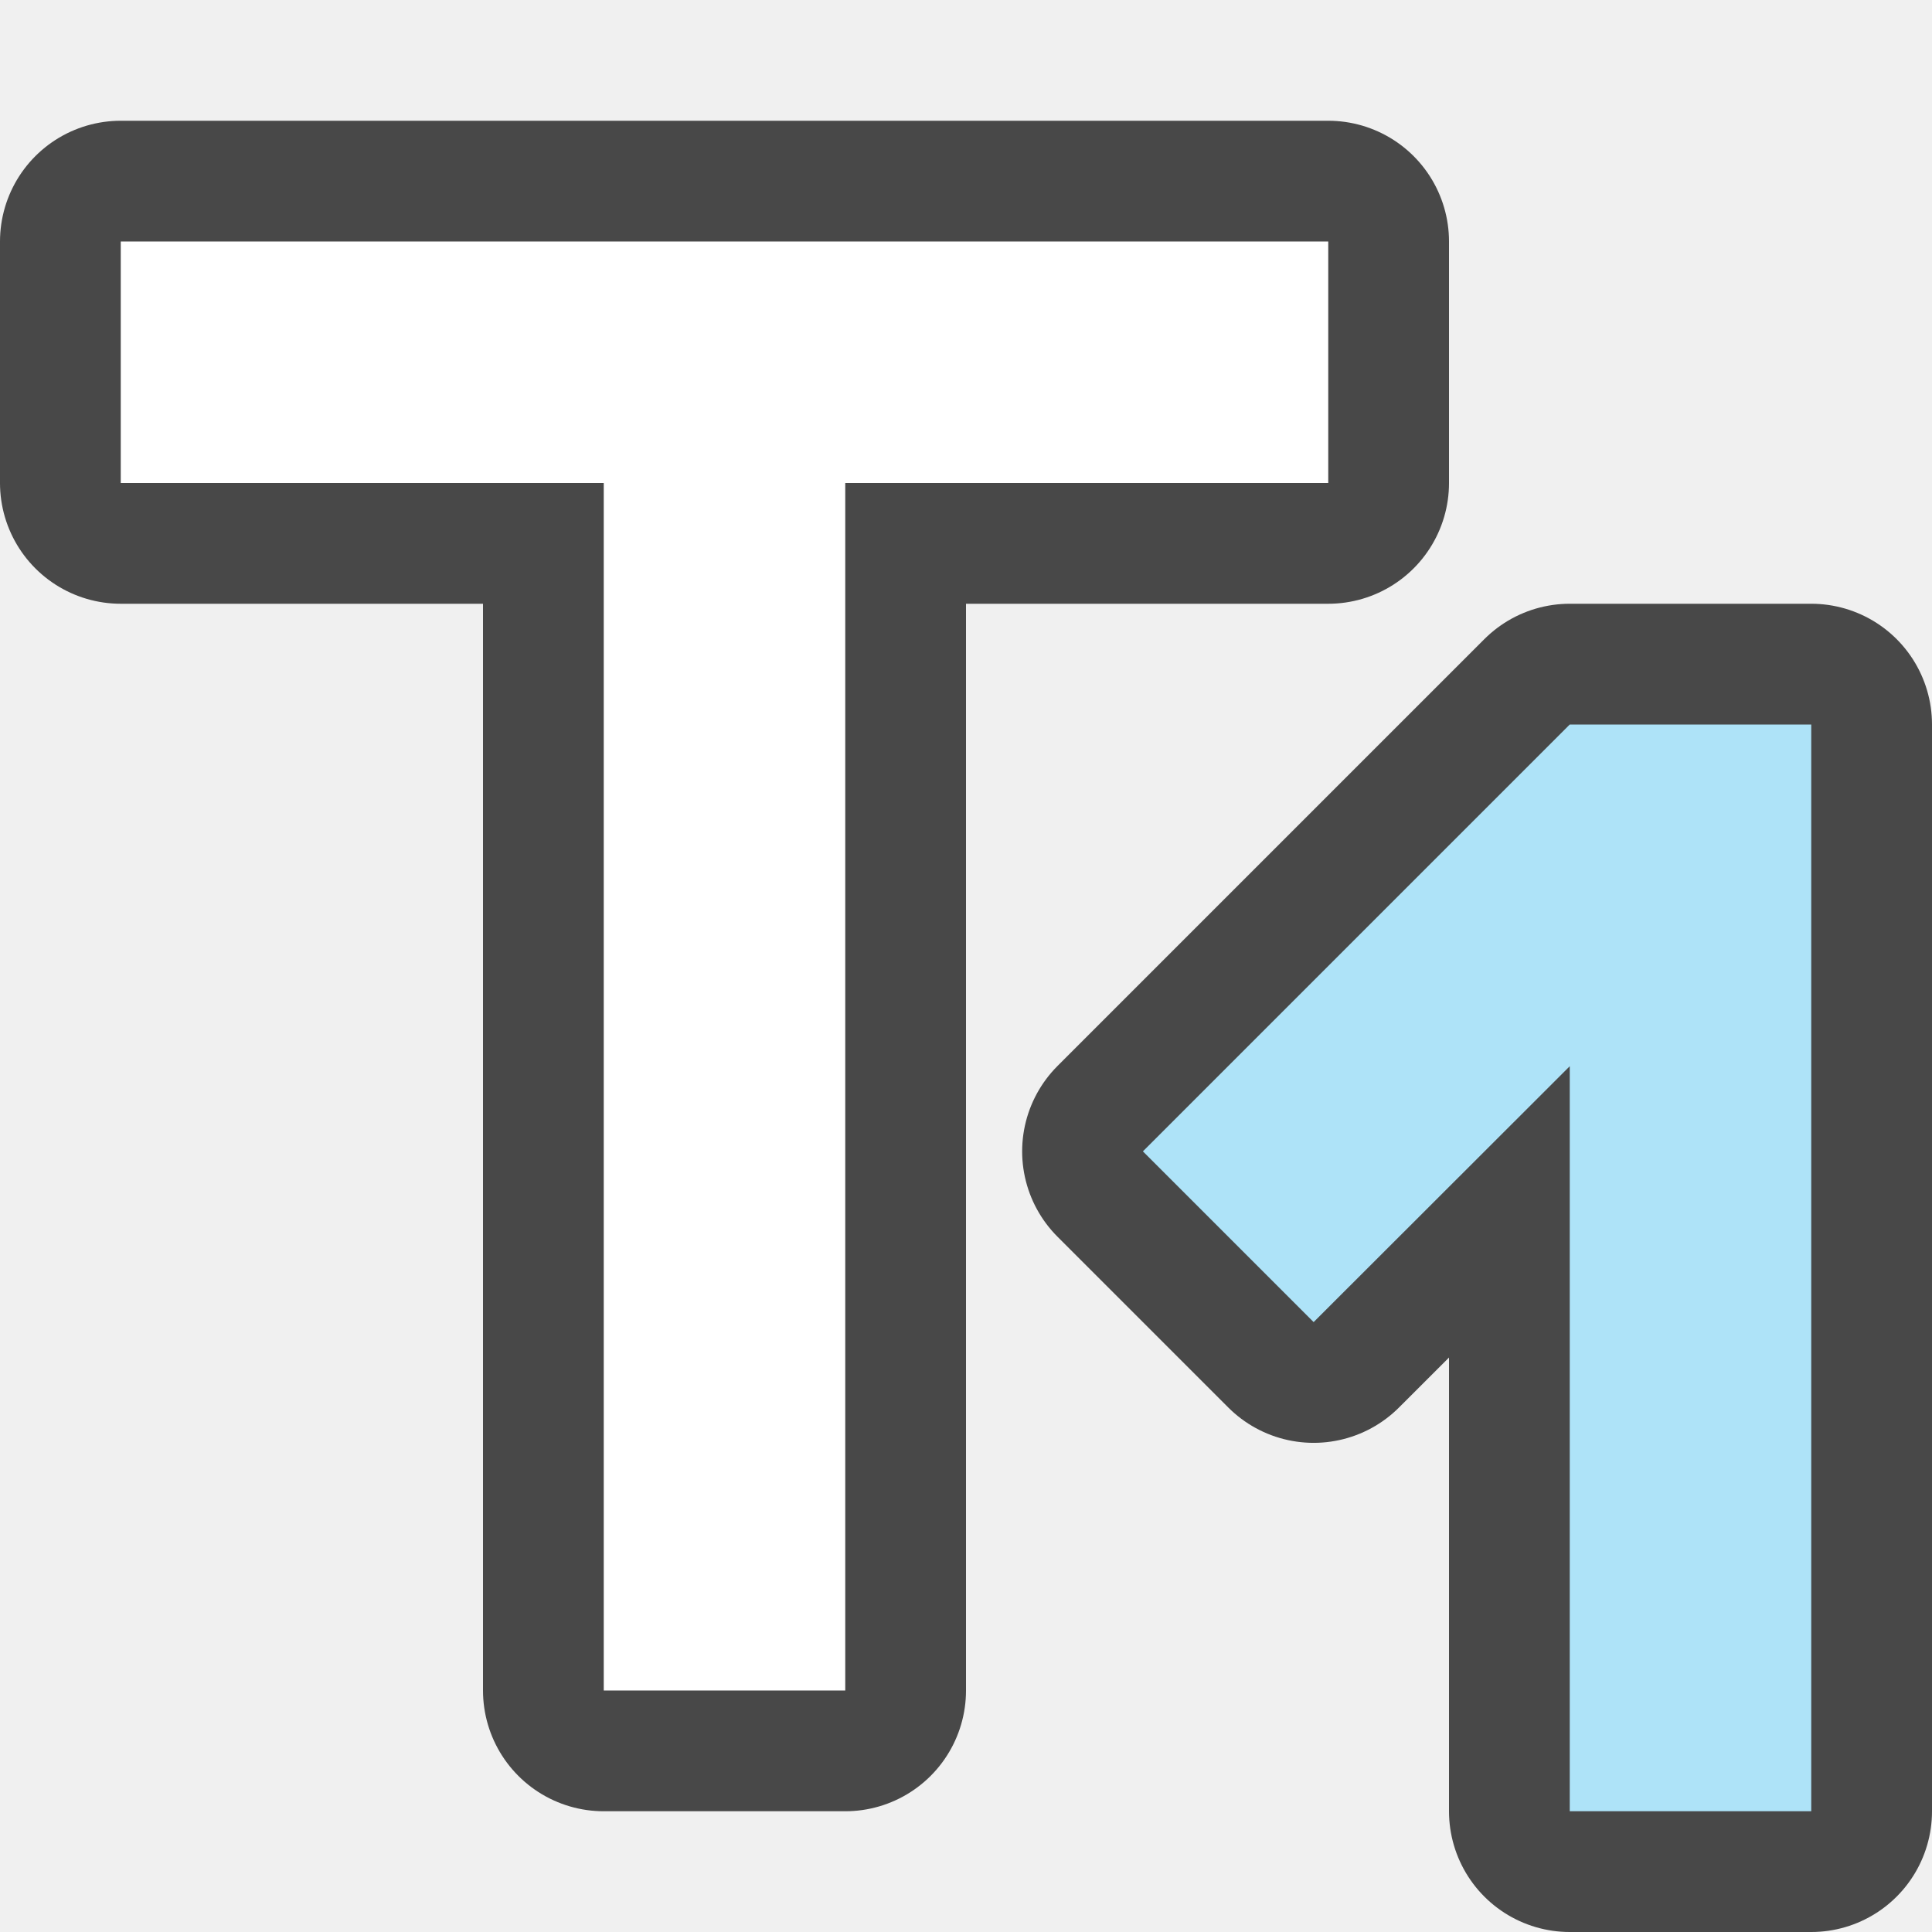
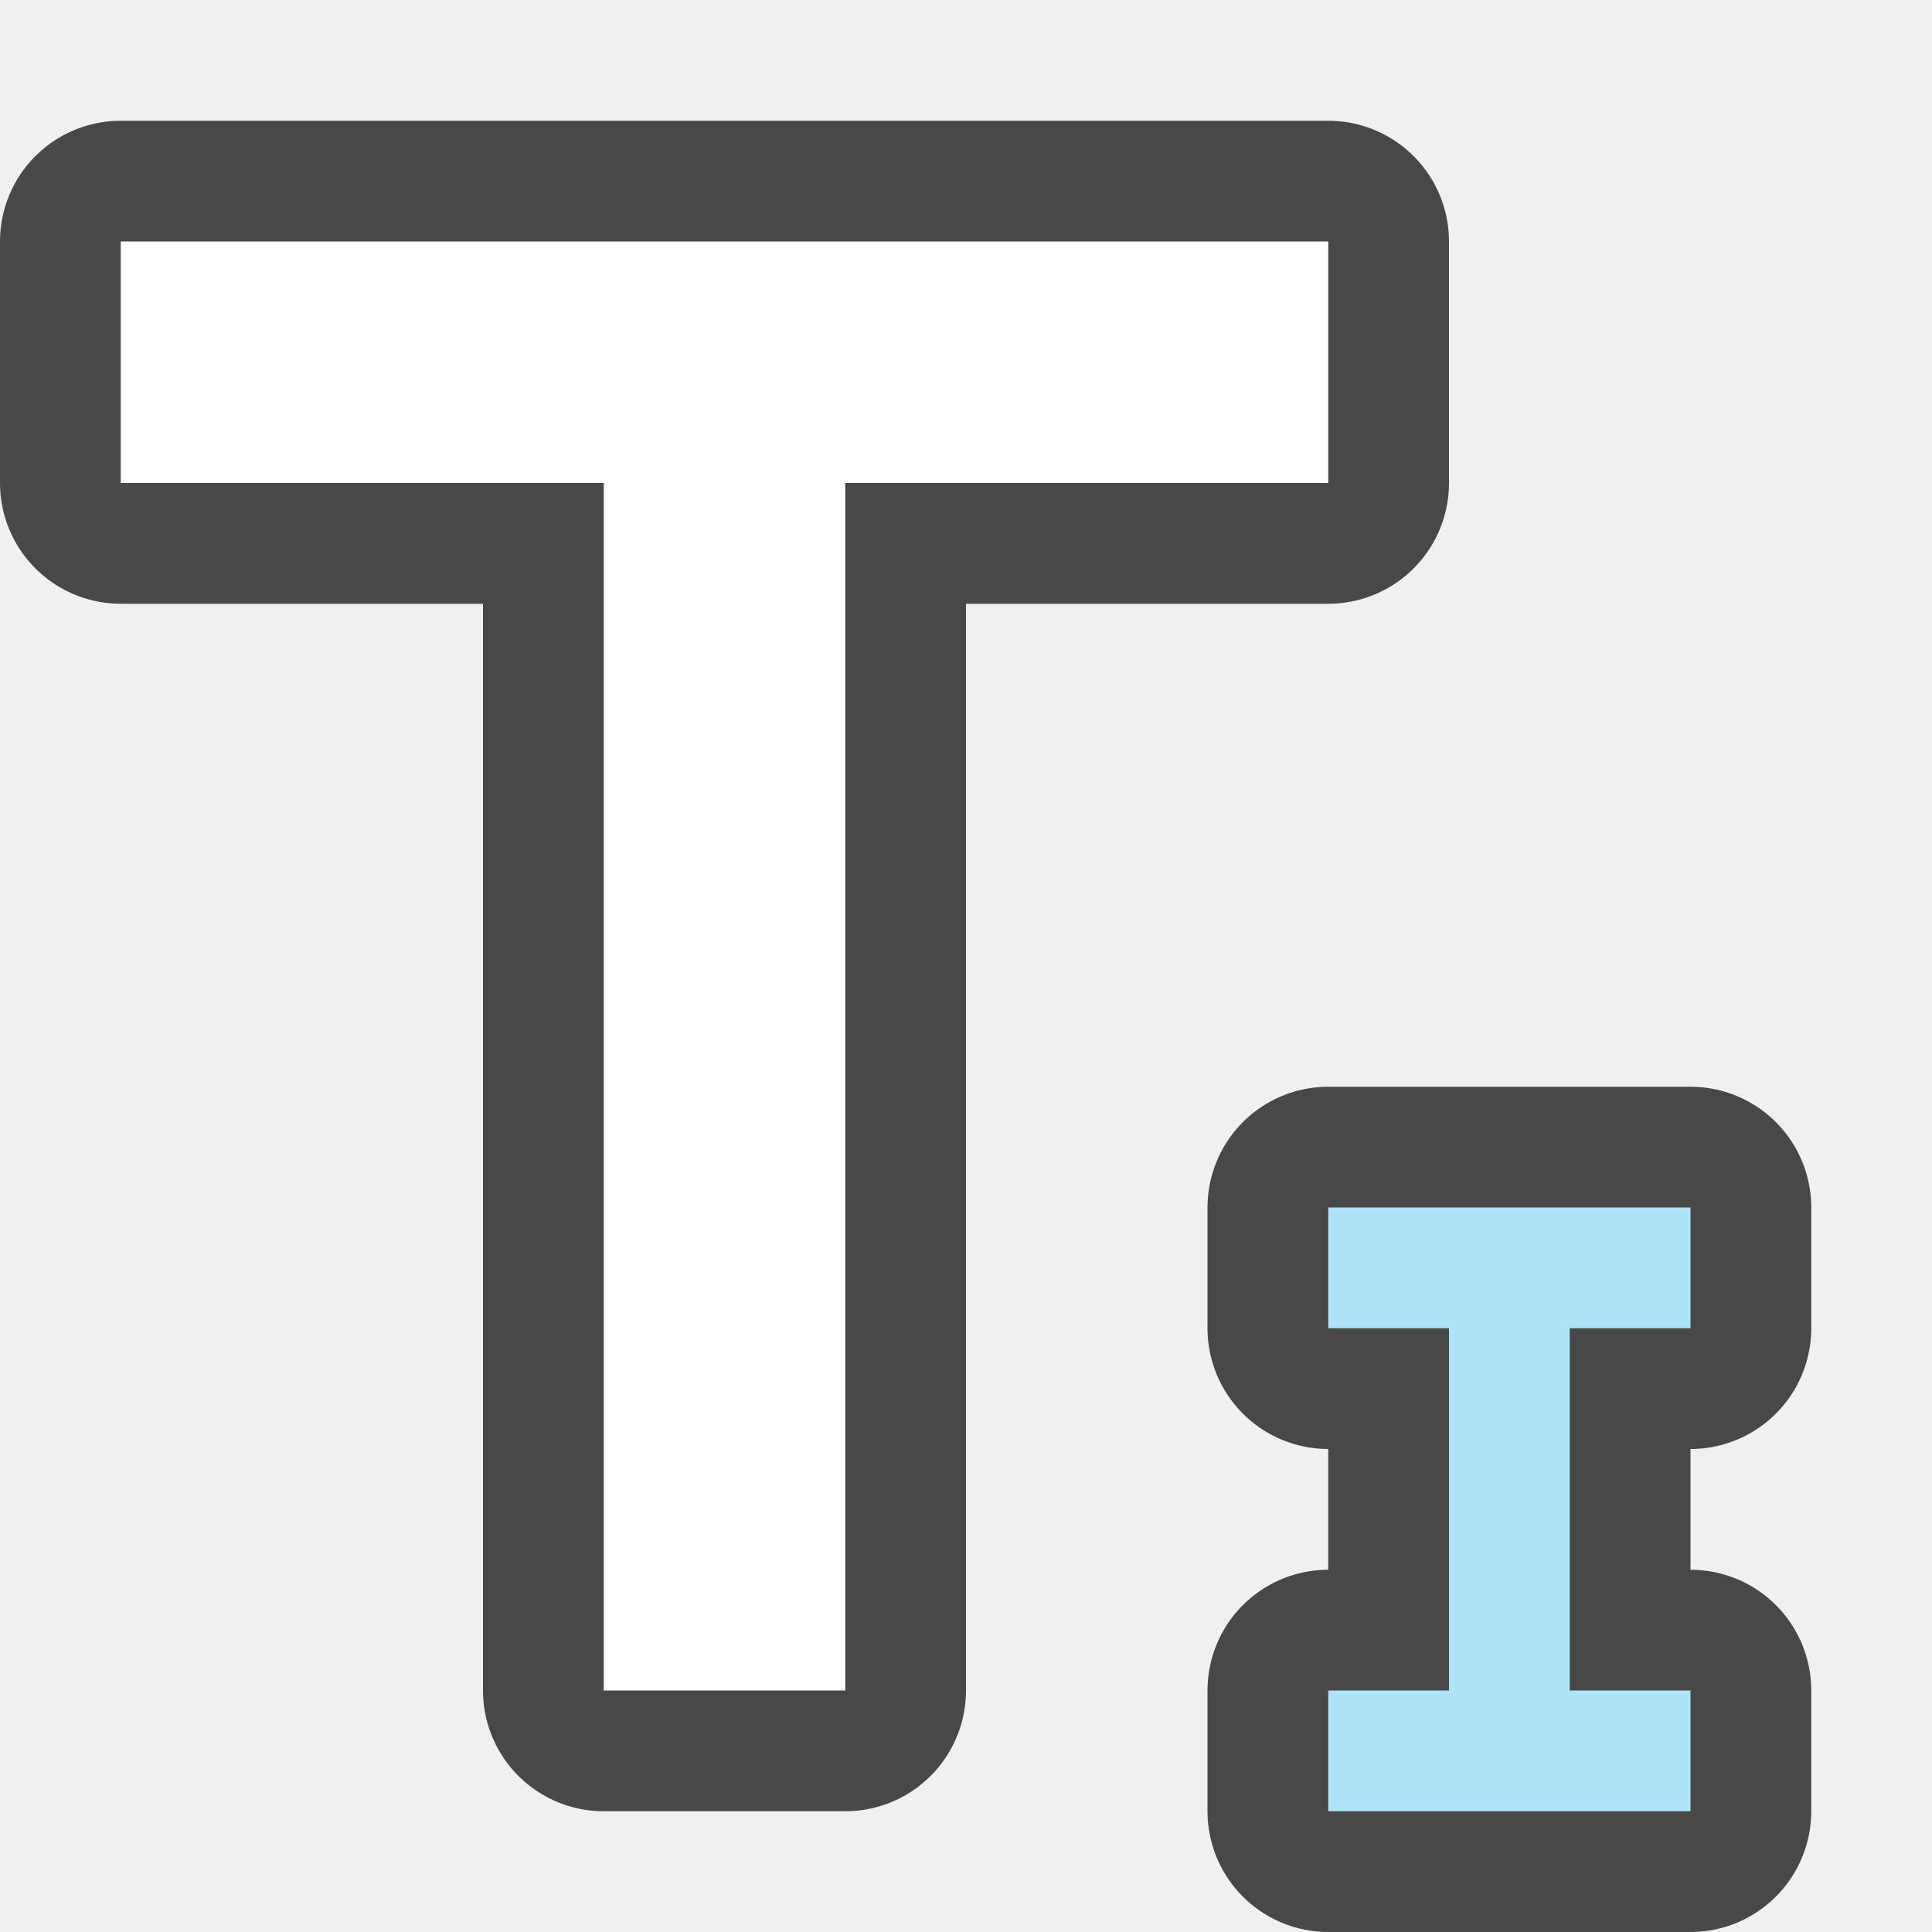
<svg xmlns="http://www.w3.org/2000/svg" viewBox="0 0 16 16">
-   <path d="M1 2v2h4v10h2V4h4V2zm12 4L9.465 9.535l1.414 1.414L13 8.83V15h2V6z" opacity=".7" stroke="#000" stroke-width="2" stroke-linejoin="round" />
+   <path d="M11 10v1h1v3h-1v1h3v-1h-1v-3h1v-1h-2z" opacity=".7" fill-rule="evenodd" stroke="#000" stroke-width="2" stroke-linecap="round" stroke-linejoin="round" />
+   <path d="M1 2v2h4v10h2V4h4V2z" opacity=".7" stroke="#000" stroke-width="2" stroke-linejoin="round" />
  <path d="M7 14H5V4H1V2h10v2H7z" fill="#fff" />
-   <path d="M13 6L9.465 9.535l1.414 1.414L13 8.83V15h2V6z" fill="#aee3f8" fill-rule="evenodd" />
+   <path d="M11 10v1h1v3h-1v1h3v-1h-1v-3h1v-1h-2z" fill="#aee3f8" fill-rule="evenodd" />
</svg>
